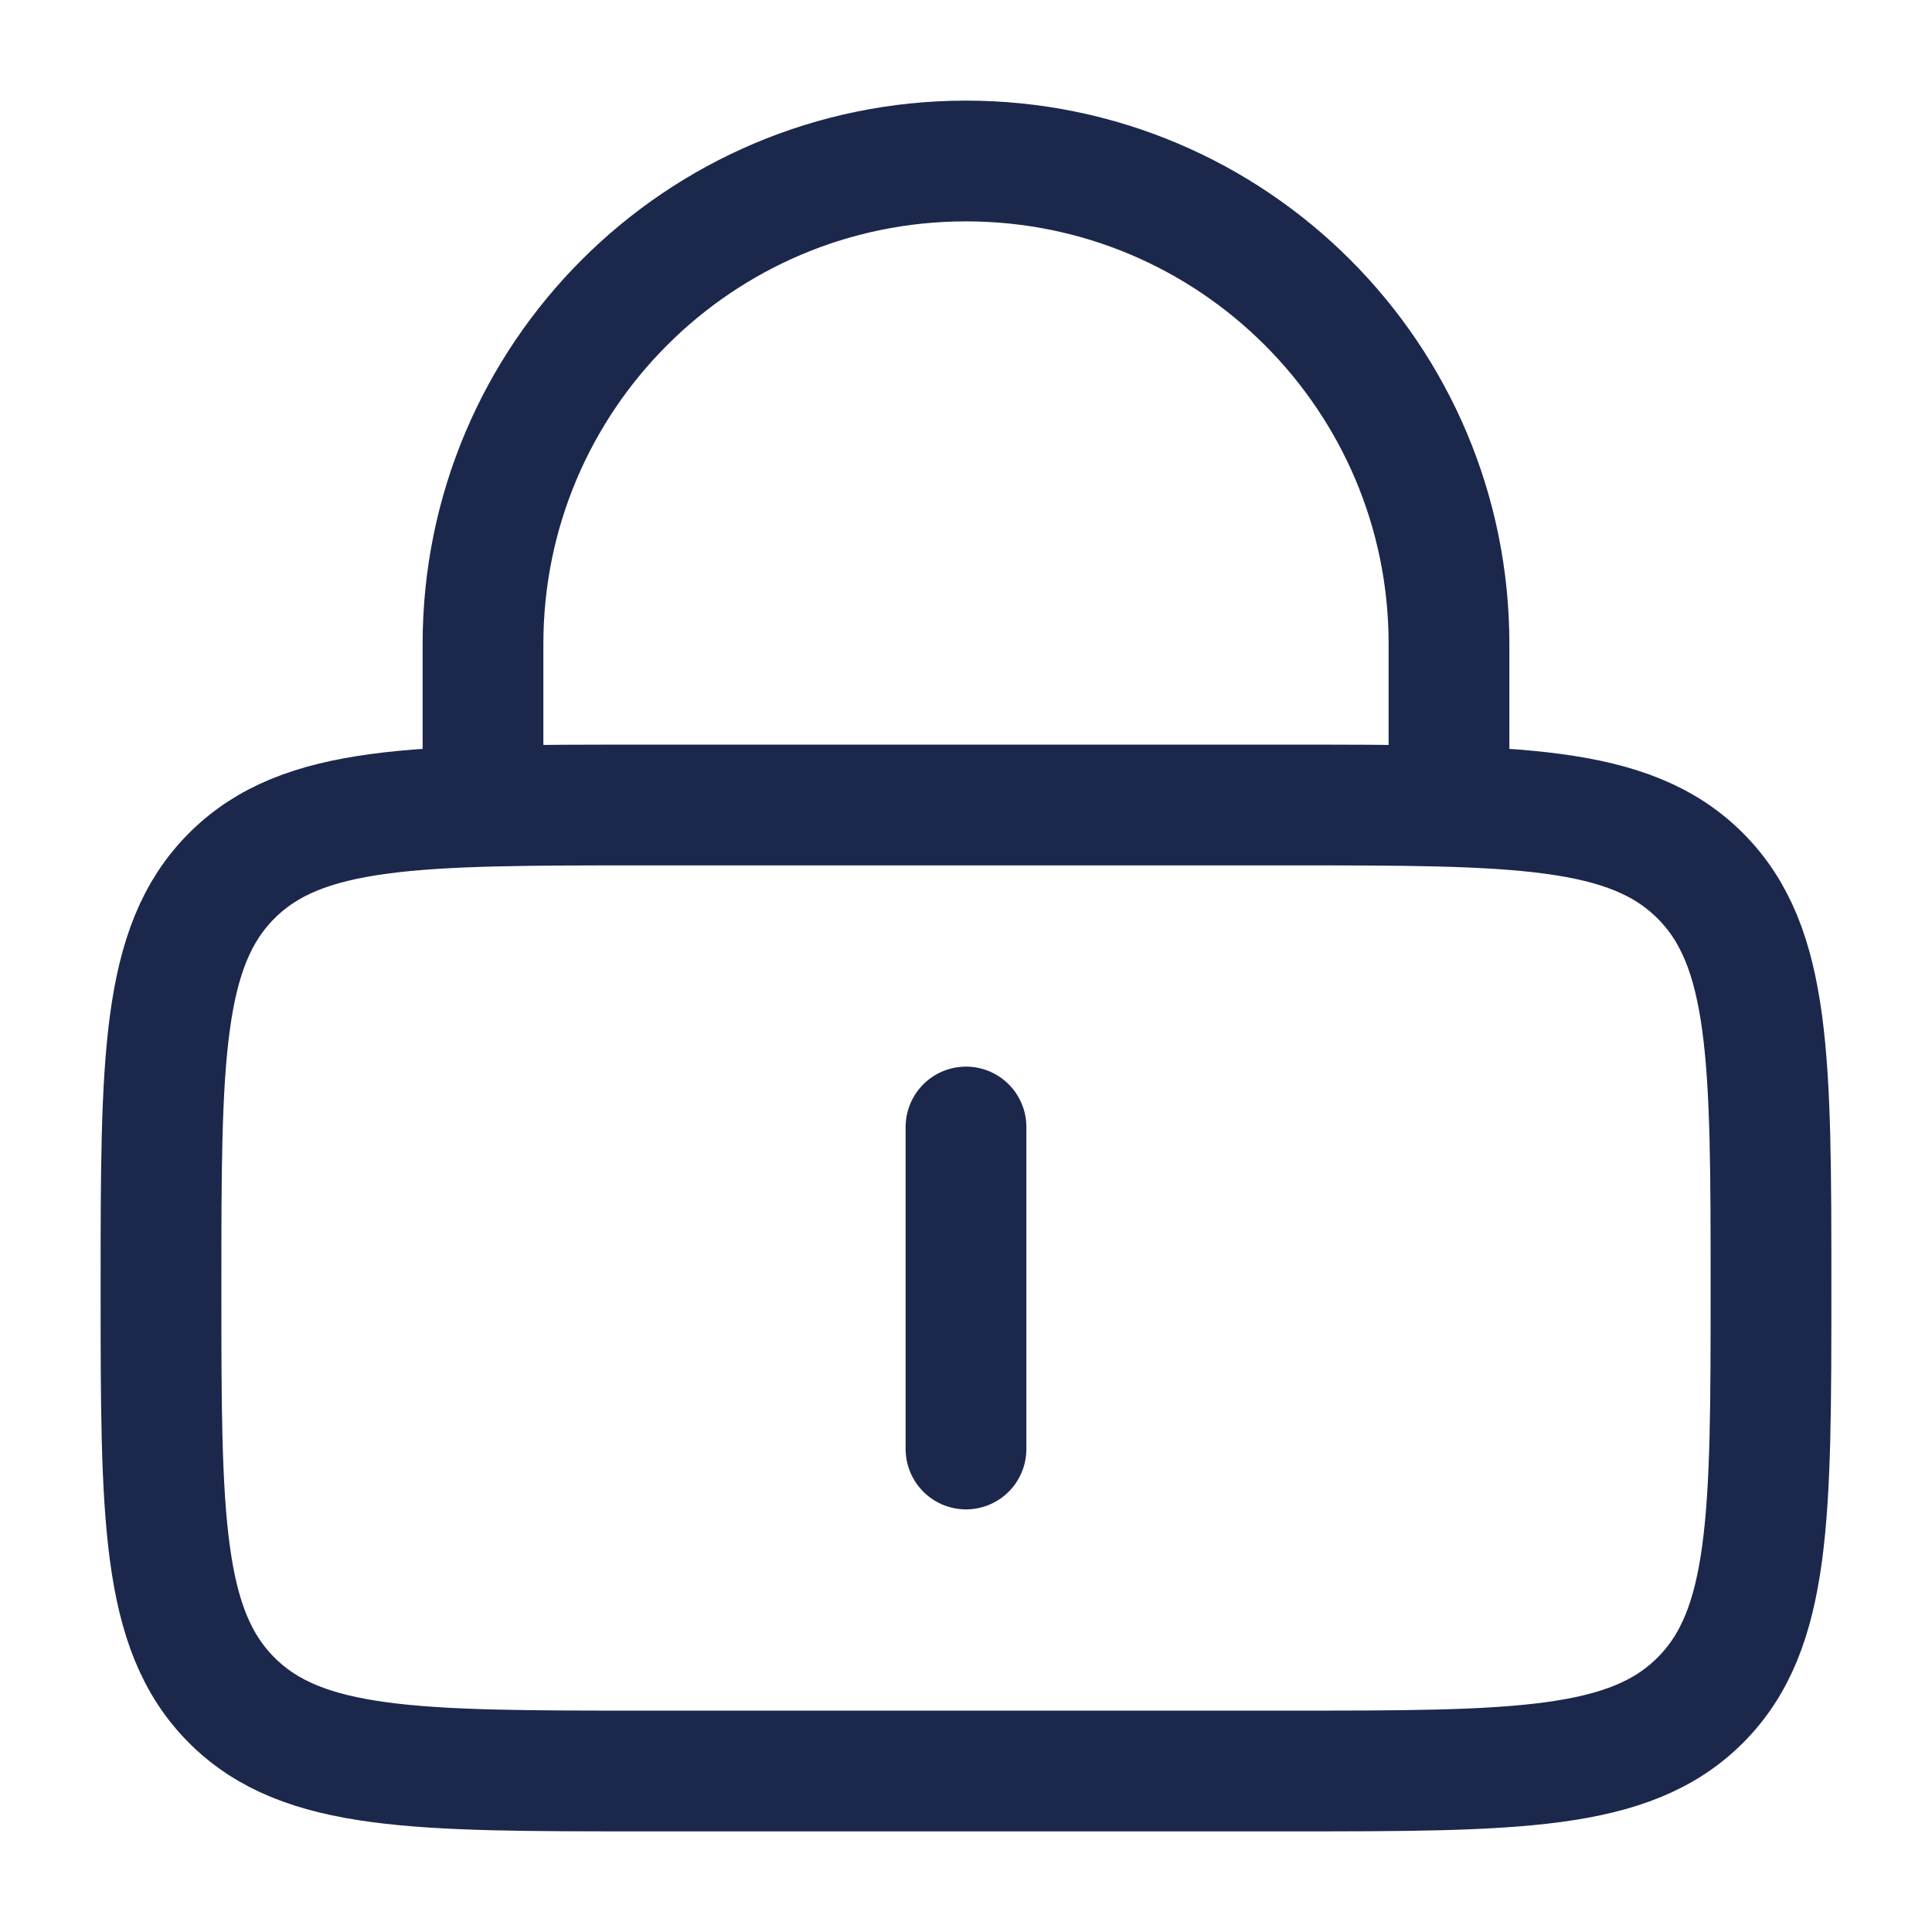
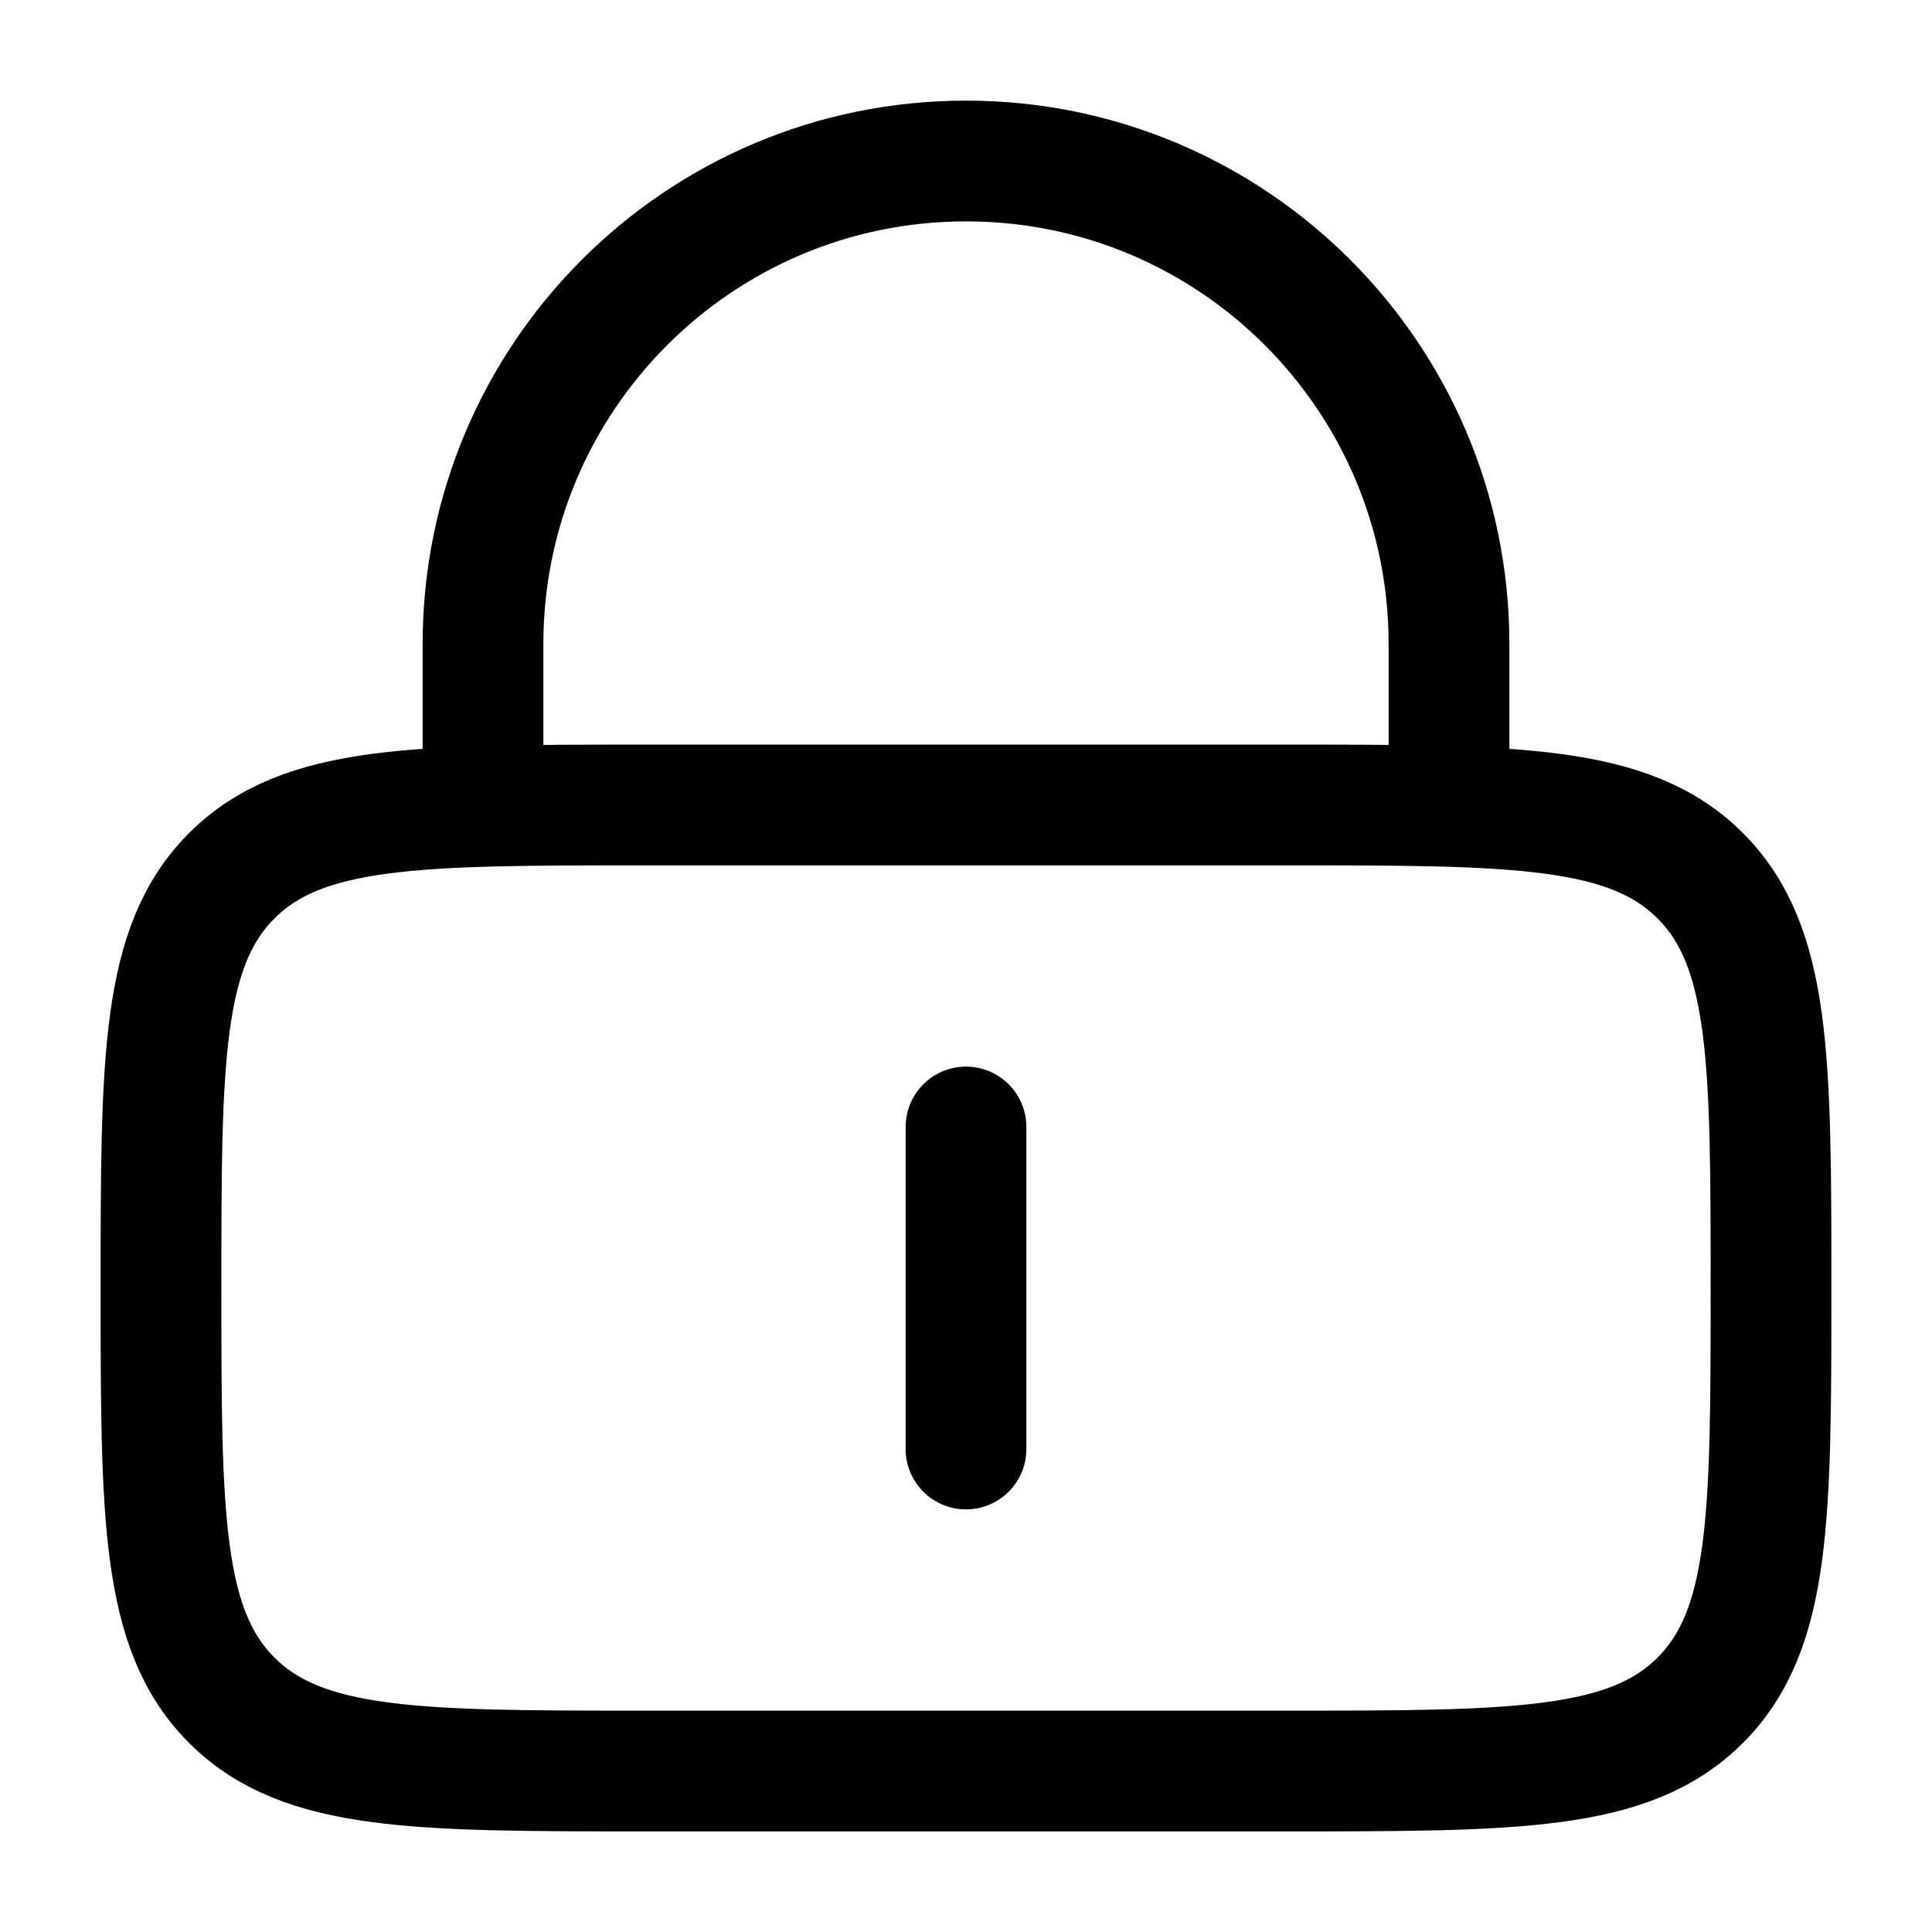
<svg xmlns="http://www.w3.org/2000/svg" width="800px" height="800px" viewBox="0 0 24 24" fill="none">
-   <path d="M2 16C2 13.172 2 11.757 2.879 10.879C3.757 10 5.172 10 8 10H16C18.828 10 20.243 10 21.121 10.879C22 11.757 22 13.172 22 16C22 18.828 22 20.243 21.121 21.121C20.243 22 18.828 22 16 22H8C5.172 22 3.757 22 2.879 21.121C2 20.243 2 18.828 2 16Z" stroke="#1C274C" stroke-width="1.5" />
-   <path d="M12 14V18" stroke="#1C274C" stroke-width="1.5" stroke-linecap="round" />
-   <path d="M6 10V8C6 4.686 8.686 2 12 2C15.314 2 18 4.686 18 8V10" stroke="#1C274C" stroke-width="1.5" stroke-linecap="round" />
+   <path d="M2 16C2 13.172 2 11.757 2.879 10.879C3.757 10 5.172 10 8 10H16C18.828 10 20.243 10 21.121 10.879C22 11.757 22 13.172 22 16C22 18.828 22 20.243 21.121 21.121C20.243 22 18.828 22 16 22H8C5.172 22 3.757 22 2.879 21.121C2 20.243 2 18.828 2 16Z" stroke="currentColor" stroke-width="1.5" />
+   <path d="M12 14V18" stroke="currentColor" stroke-width="1.5" stroke-linecap="round" />
+   <path d="M6 10V8C6 4.686 8.686 2 12 2C15.314 2 18 4.686 18 8V10" stroke="currentColor" stroke-width="1.5" stroke-linecap="round" />
</svg>
